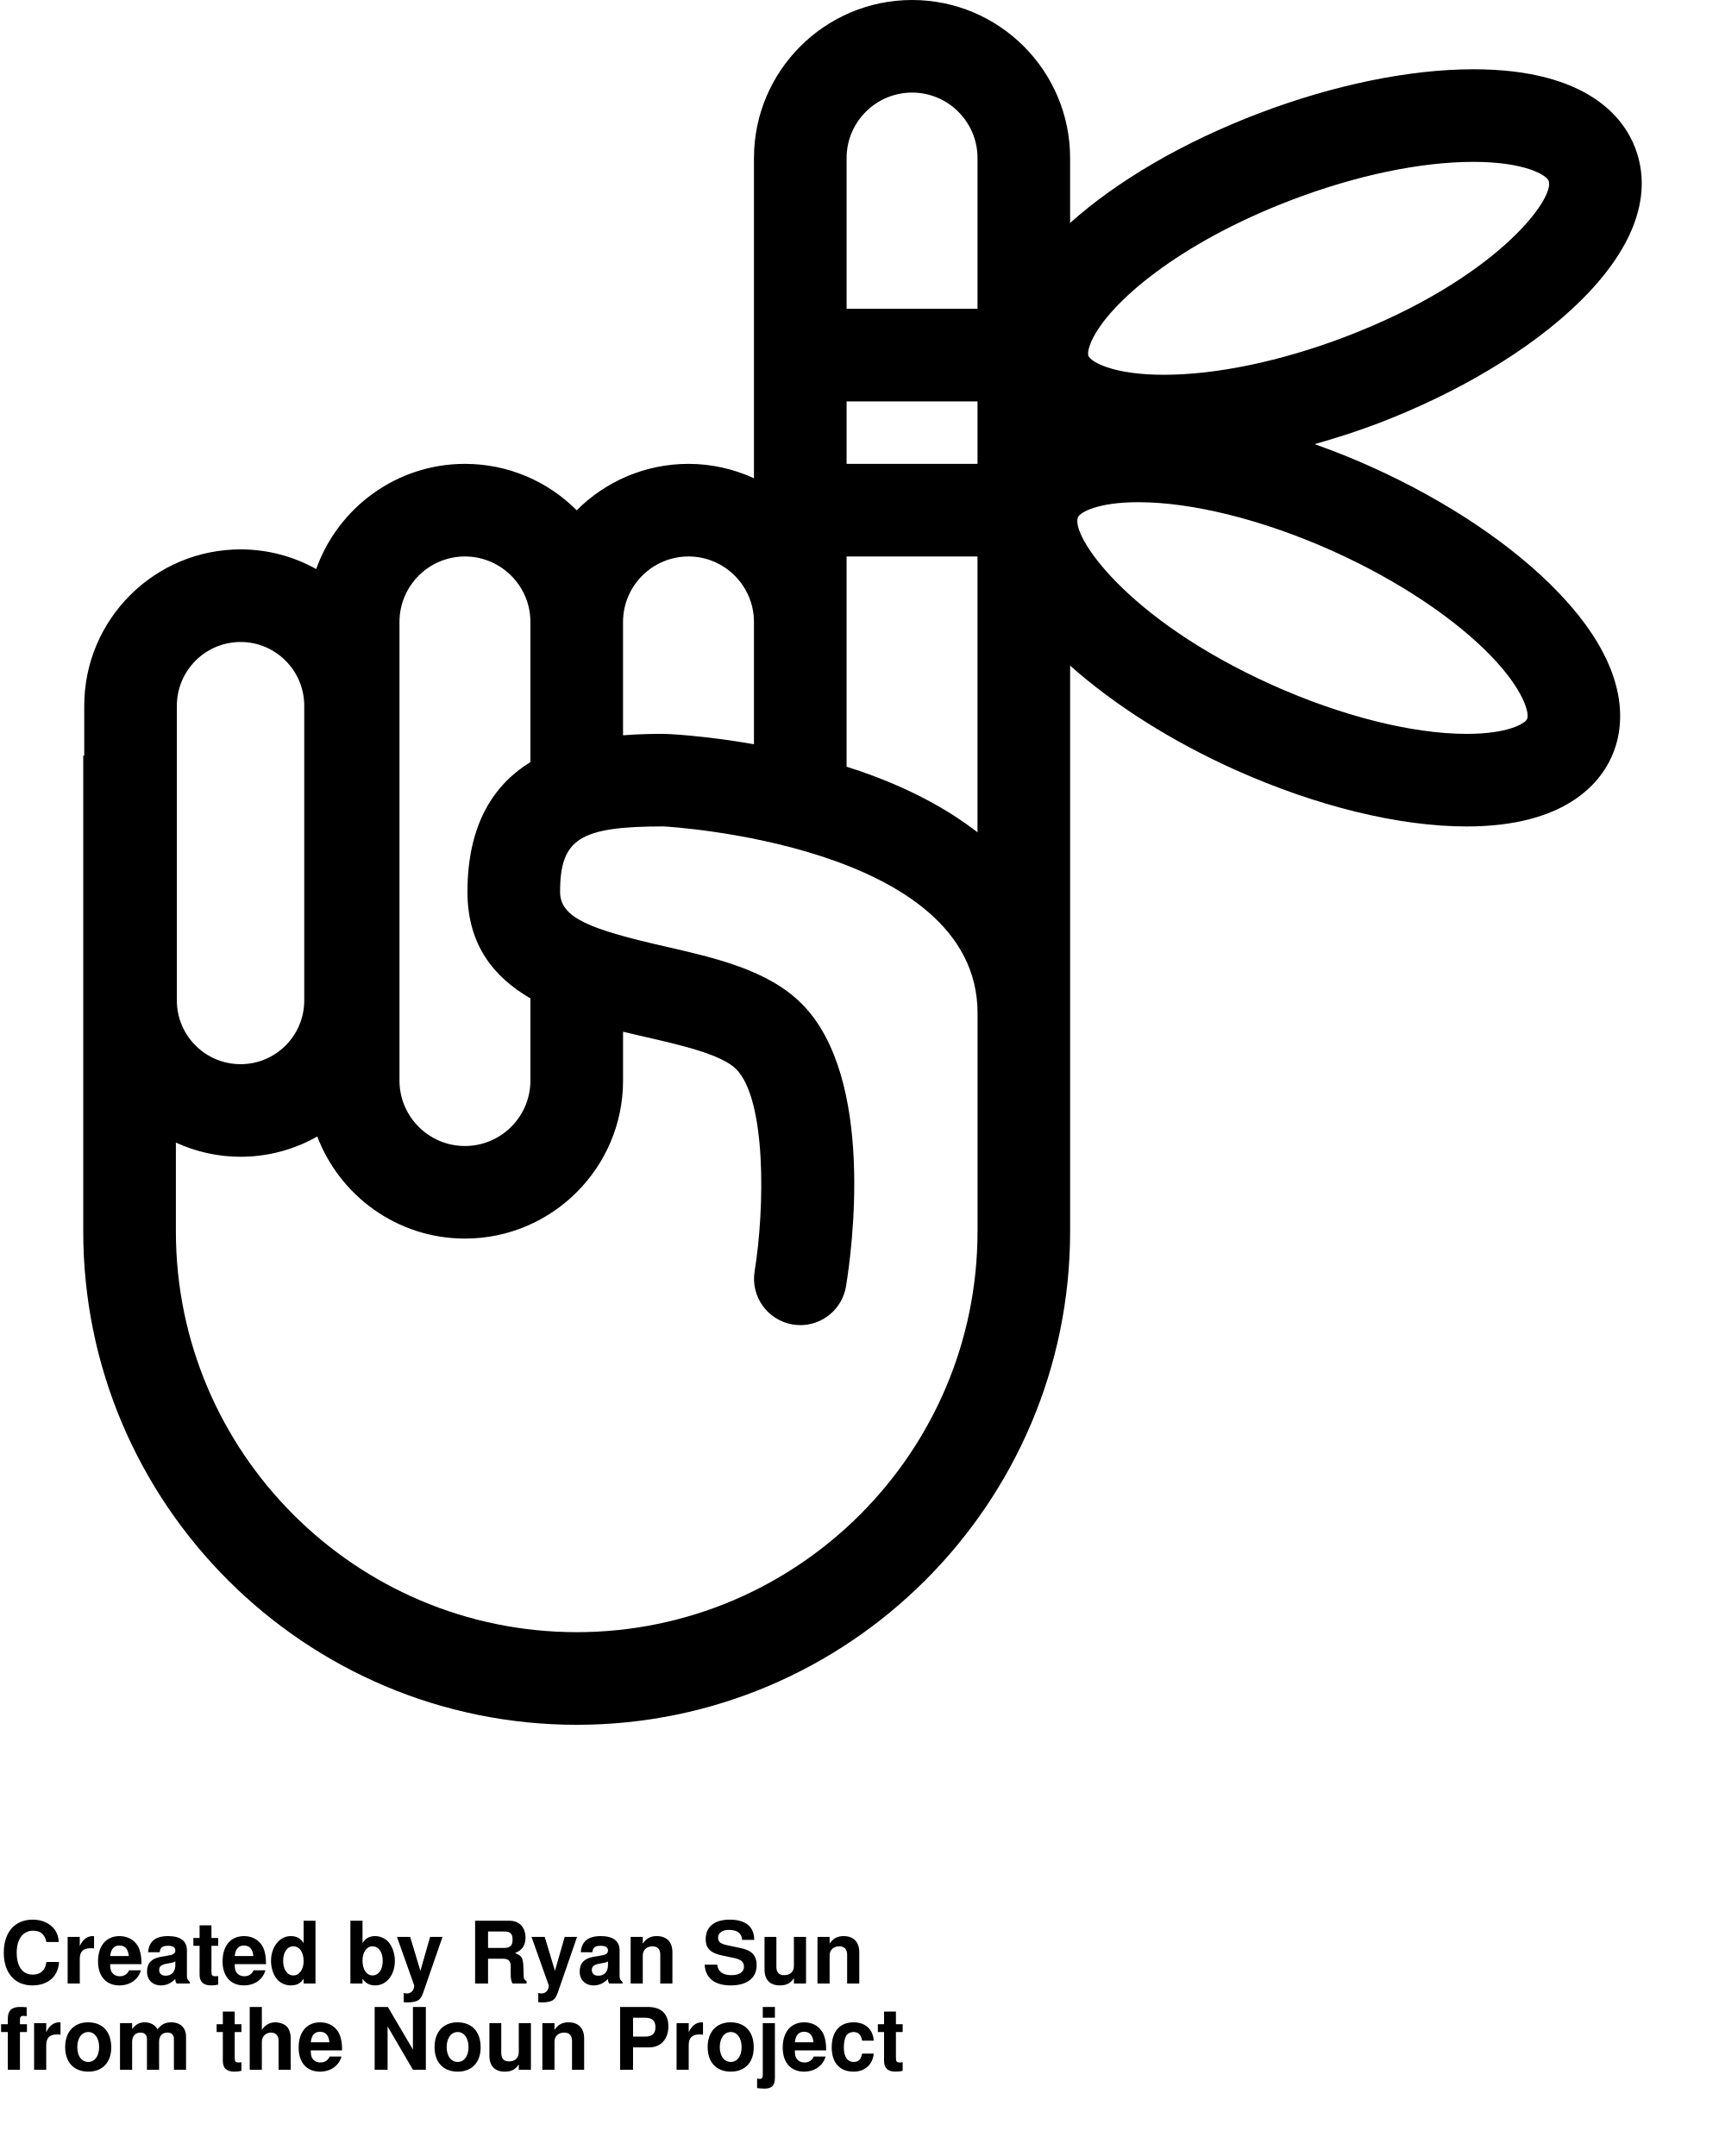
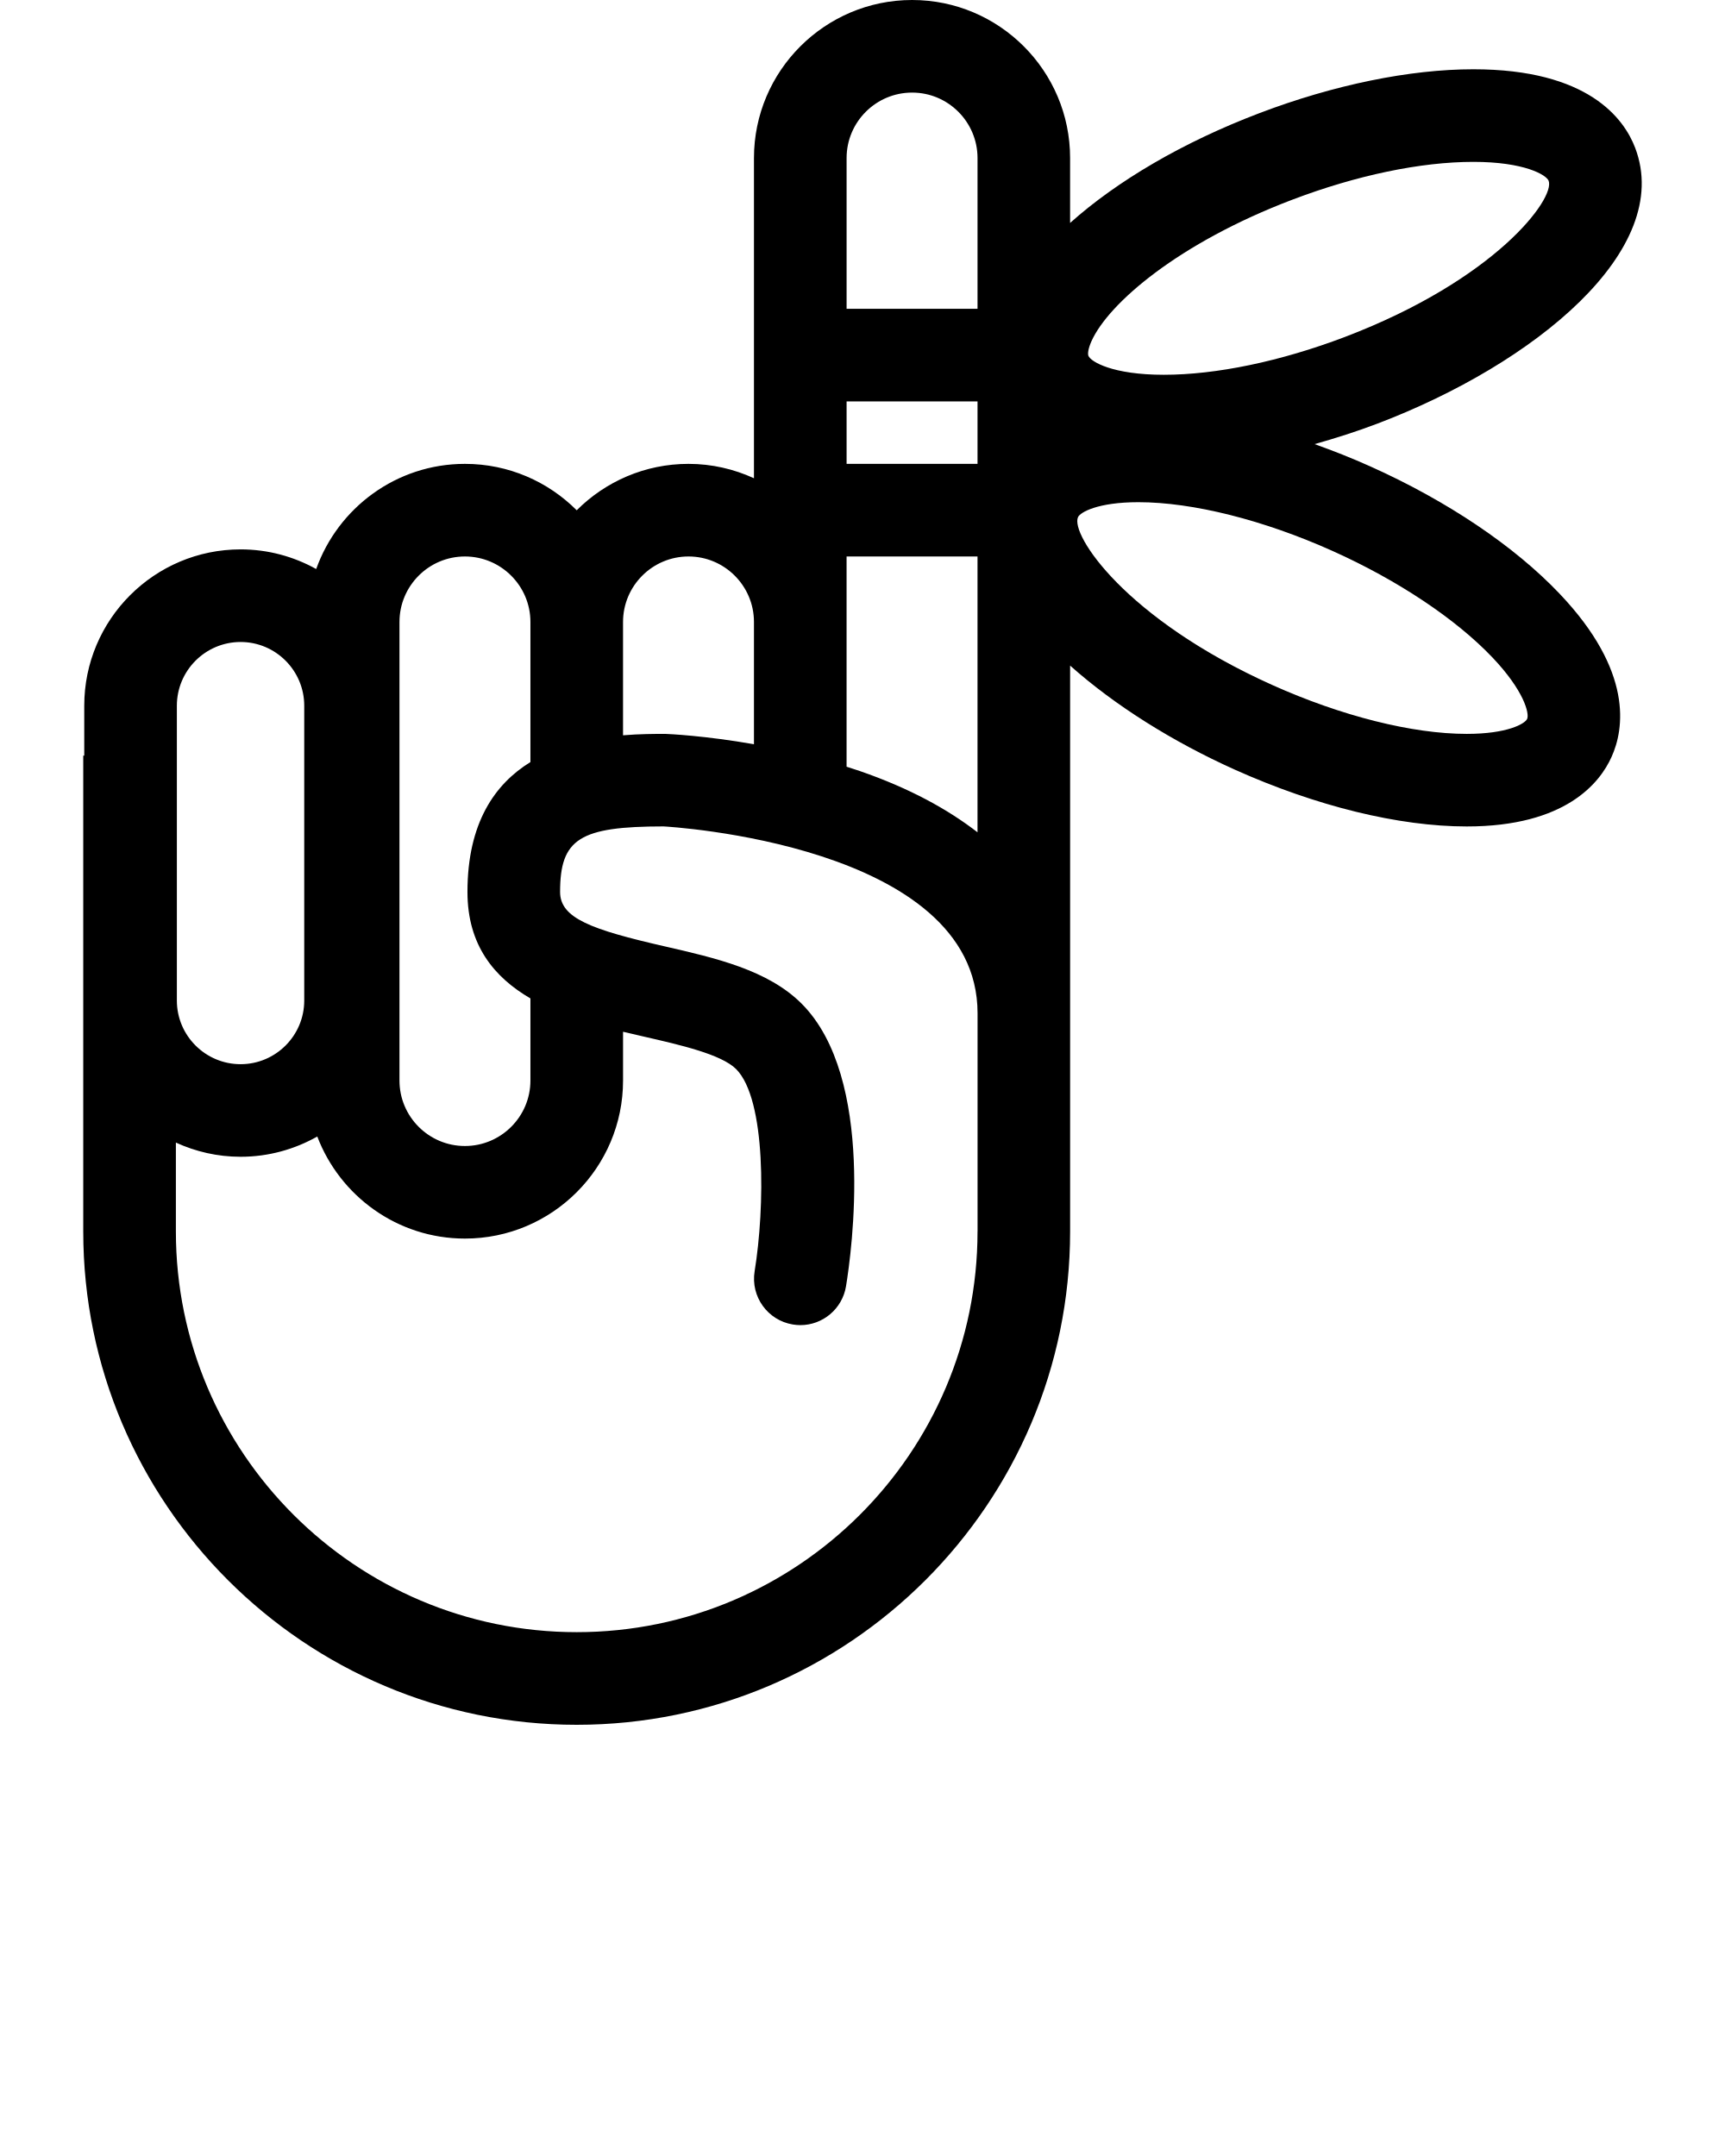
<svg xmlns="http://www.w3.org/2000/svg" version="1.1" x="0px" y="0px" viewBox="0 0 100 125" enable-background="new 0 0 100 100" xml:space="preserve">
  <path d="M79.454,27.048c-1.083-0.486-2.167-0.916-3.246-1.299c1.213-0.342,2.434-0.729,3.649-1.191  c9.122-3.47,17.182-10.075,14.937-15.982c-0.647-1.703-2.726-4.56-9.383-4.56c-3.683,0-8.086,0.903-12.395,2.541  c-4.44,1.686-8.265,3.938-10.981,6.369V9.163C62.035,4.111,57.929,0,52.876,0c-5.055,0-9.168,4.111-9.168,9.163v18.565  c-1.157-0.531-2.441-0.834-3.795-0.834c-2.528,0-4.82,1.029-6.48,2.691c-1.66-1.662-3.952-2.691-6.48-2.691  c-3.975,0-7.357,2.549-8.623,6.097c-1.301-0.723-2.794-1.139-4.382-1.139c-4.999,0-9.064,4.066-9.064,9.064v2.895H4.826v27.586  C4.826,87.169,17.658,100,33.433,100c15.773,0,28.603-12.831,28.603-28.603v-8.75v-3.903v-8.303v-6.63v-5.221  c2.593,2.312,5.955,4.417,9.53,6.025c4.743,2.129,9.523,3.301,13.462,3.301c5.732,0,7.725-2.53,8.398-4.038  c0.72-1.594,1.279-4.943-3.021-9.462C87.787,31.66,83.897,29.043,79.454,27.048z M63.277,19.775  c0.983-2.19,5.047-5.693,11.645-8.199c3.72-1.414,7.443-2.191,10.489-2.191c2.953,0,4.235,0.755,4.365,1.097  c0.391,1.025-3.072,5.729-11.825,9.059c-3.717,1.411-7.44,2.188-10.487,2.188c-2.955,0-4.236-0.755-4.369-1.104  C63.053,20.515,63.074,20.225,63.277,19.775z M56.668,26.895h-7.59v-3.622h7.59V26.895z M52.876,5.368  c2.091,0,3.792,1.702,3.792,3.795v8.741h-7.59V9.163C49.078,7.07,50.781,5.368,52.876,5.368z M39.913,32.263  c2.092,0,3.795,1.704,3.795,3.799v7.087c-2.842-0.498-4.933-0.593-5.138-0.6c-0.638,0-1.496,0.003-2.452,0.082v-6.569  C36.118,33.967,37.821,32.263,39.913,32.263z M23.158,36.062c0-2.095,1.701-3.799,3.794-3.799c2.092,0,3.797,1.704,3.797,3.799  v8.121c-2.055,1.267-3.65,3.521-3.65,7.53c0,3.094,1.556,4.953,3.65,6.173v4.762c0,2.092-1.705,3.795-3.797,3.795  c-2.093,0-3.794-1.703-3.794-3.795V36.062z M10.253,40.917c0-2.038,1.656-3.696,3.695-3.696c2.034,0,3.689,1.658,3.689,3.696v17.092  c0,2.034-1.655,3.69-3.689,3.69c-2.039,0-3.695-1.656-3.695-3.69V40.917z M56.668,71.397c0,12.812-10.422,23.232-23.235,23.232  c-12.814,0-23.237-10.421-23.237-23.232v-5.153c1.146,0.525,2.412,0.823,3.752,0.823c1.614,0,3.131-0.431,4.445-1.174  c1.315,3.452,4.651,5.917,8.56,5.917c5.054,0,9.166-4.111,9.166-9.163v-2.829c0.417,0.1,0.829,0.195,1.225,0.286  c2.096,0.479,4.473,1.024,5.329,1.879c1.75,1.751,1.673,8.032,1.073,11.725c-0.238,1.464,0.755,2.844,2.216,3.083  c0.146,0.023,0.293,0.037,0.436,0.037c1.292,0,2.429-0.936,2.646-2.251c0.325-1.98,1.731-12.083-2.576-16.39  c-1.946-1.946-4.985-2.644-7.926-3.317c-4.282-0.979-6.073-1.637-6.073-3.157c0-3.086,1.14-3.796,5.993-3.8  c0.185,0.009,18.208,1.014,18.208,10.831v3.903V71.397z M56.668,48.255c-1.721-1.331-3.932-2.553-6.831-3.555  c-0.252-0.087-0.508-0.169-0.76-0.248v-8.391v-3.799h7.59v11.549V48.255z M88.53,41.681c-0.128,0.282-1.15,0.868-3.503,0.868  c-3.148,0-7.256-1.032-11.263-2.83c-8.543-3.84-11.723-8.736-11.271-9.734c0.124-0.284,1.147-0.869,3.498-0.869  c3.153,0,7.258,1.031,11.265,2.83c3.766,1.691,7.141,3.94,9.261,6.171C88.353,40.048,88.67,41.371,88.53,41.681z" />
-   <text x="0" y="115" fill="#000000" font-size="5px" font-weight="bold" font-family="'Helvetica Neue', Helvetica, Arial-Unicode, Arial, Sans-serif">Created by Ryan Sun</text>
-   <text x="0" y="120" fill="#000000" font-size="5px" font-weight="bold" font-family="'Helvetica Neue', Helvetica, Arial-Unicode, Arial, Sans-serif">from the Noun Project</text>
</svg>
